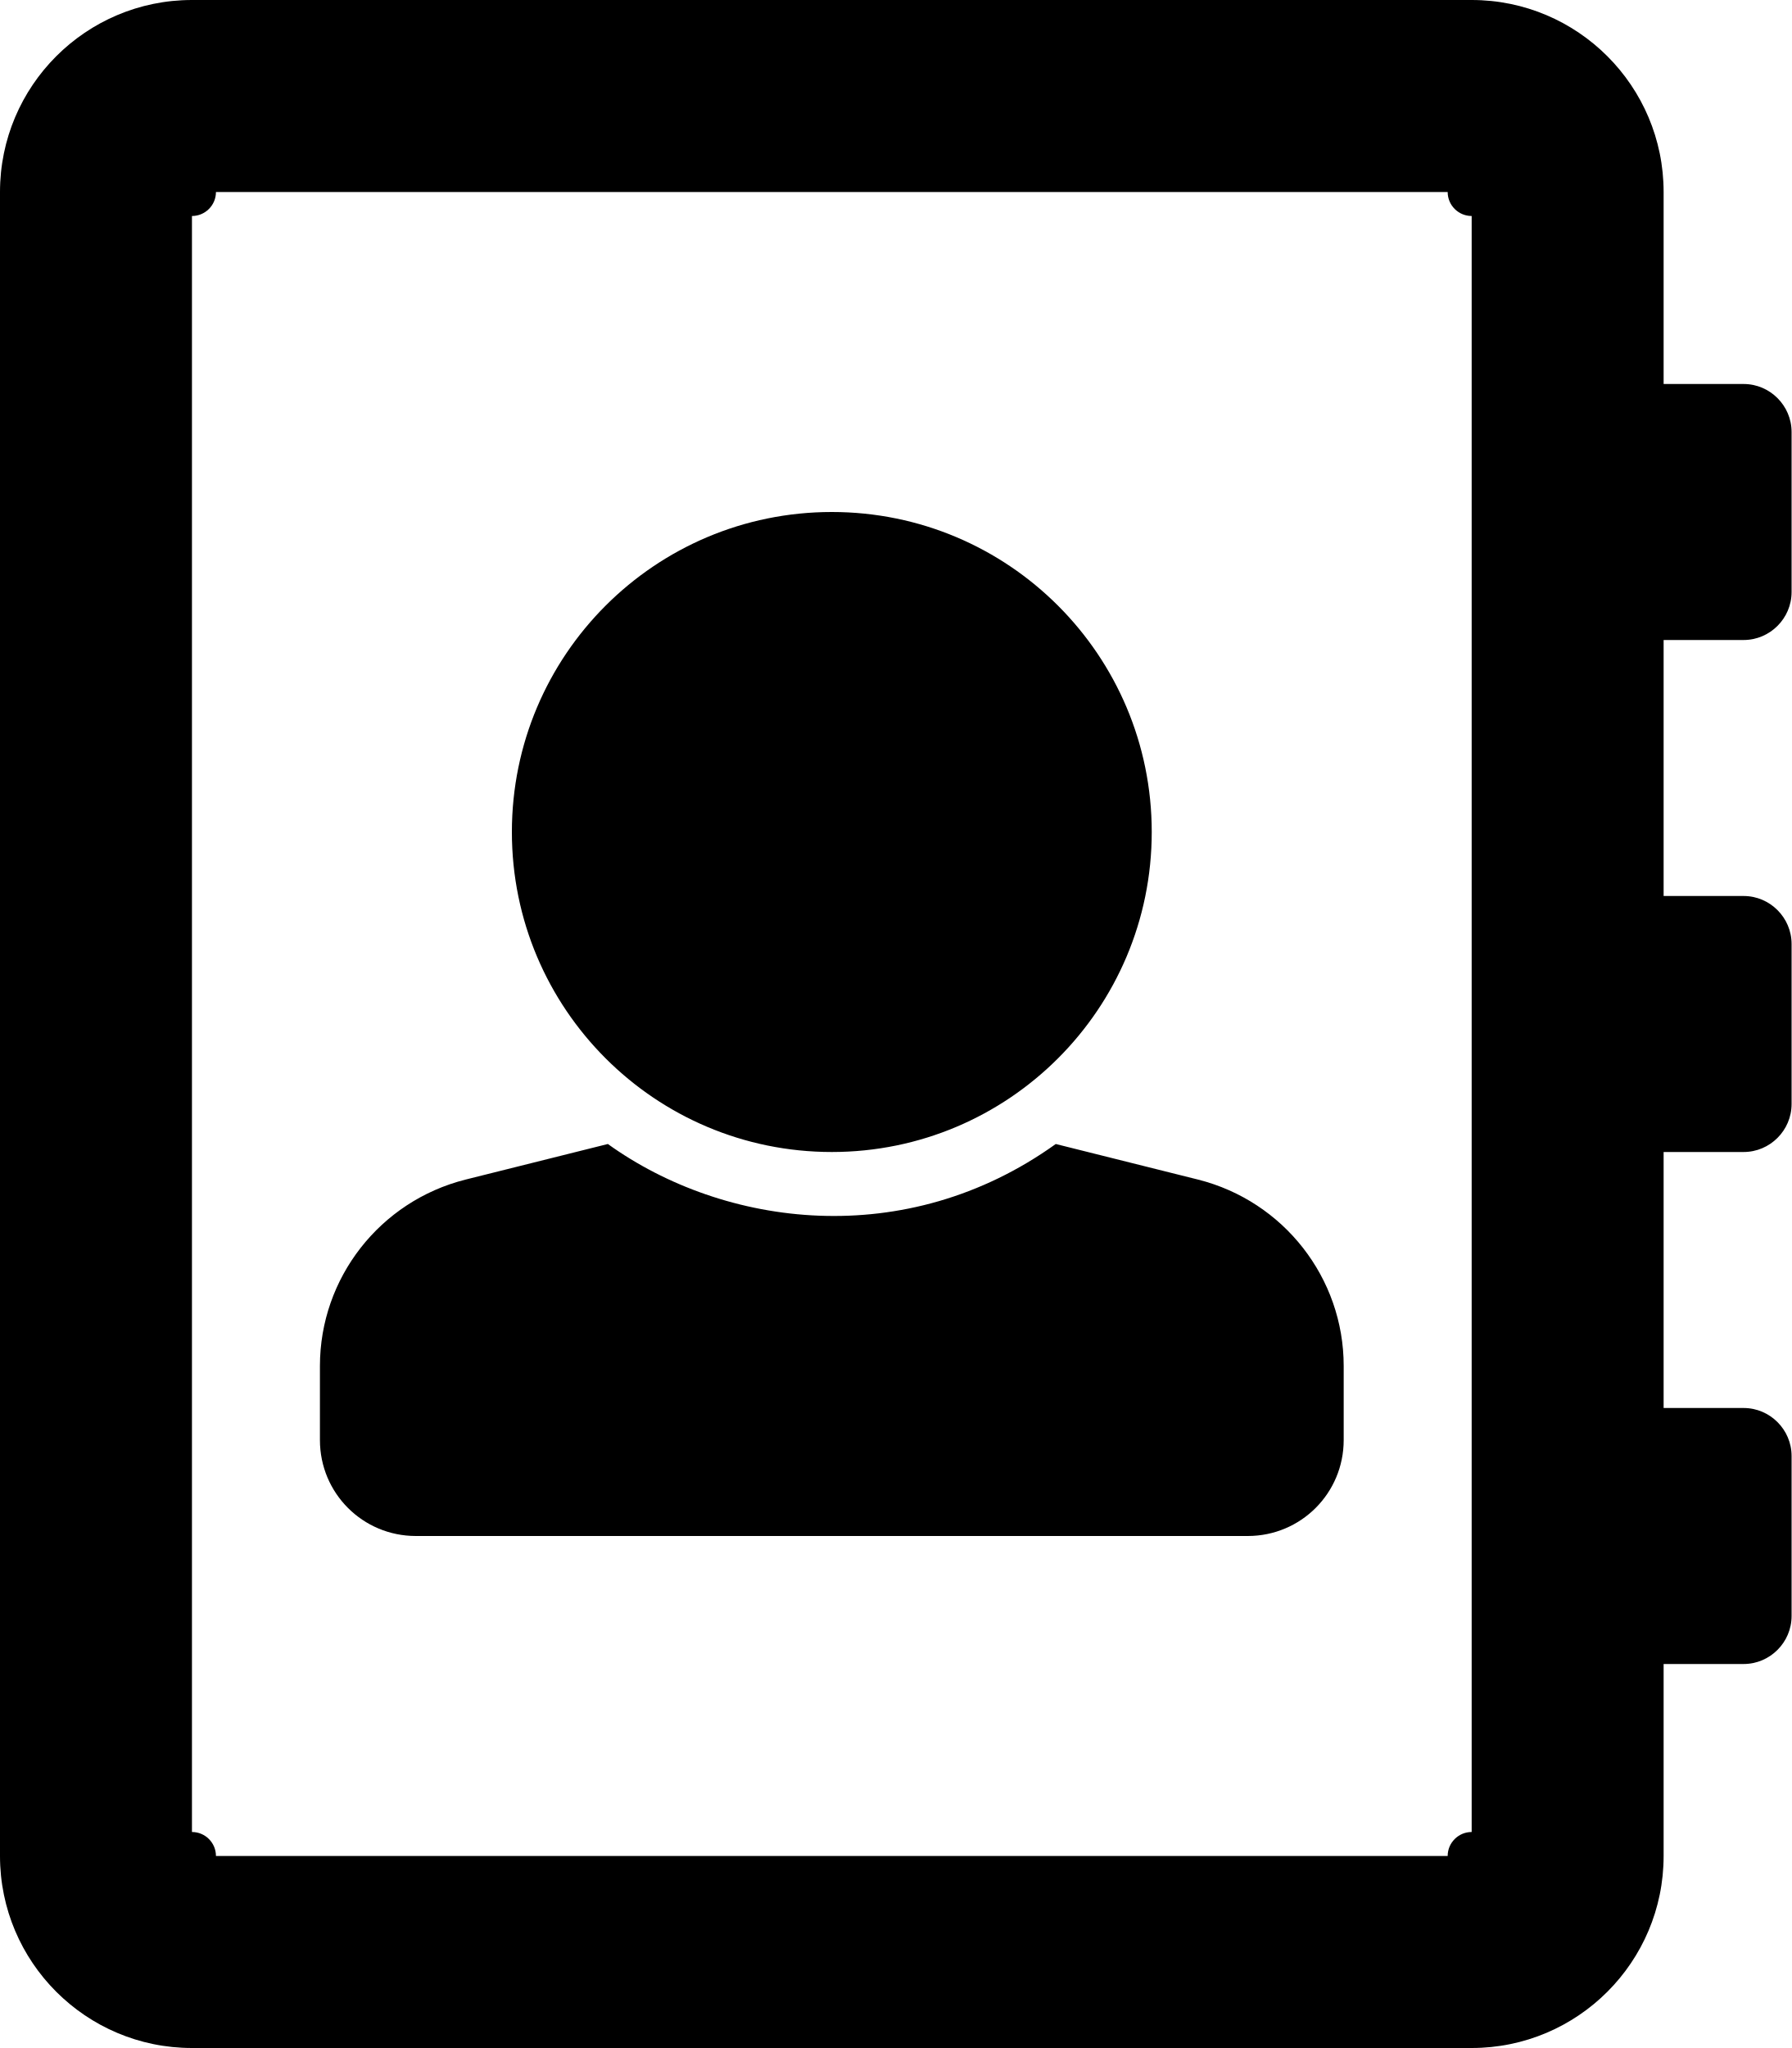
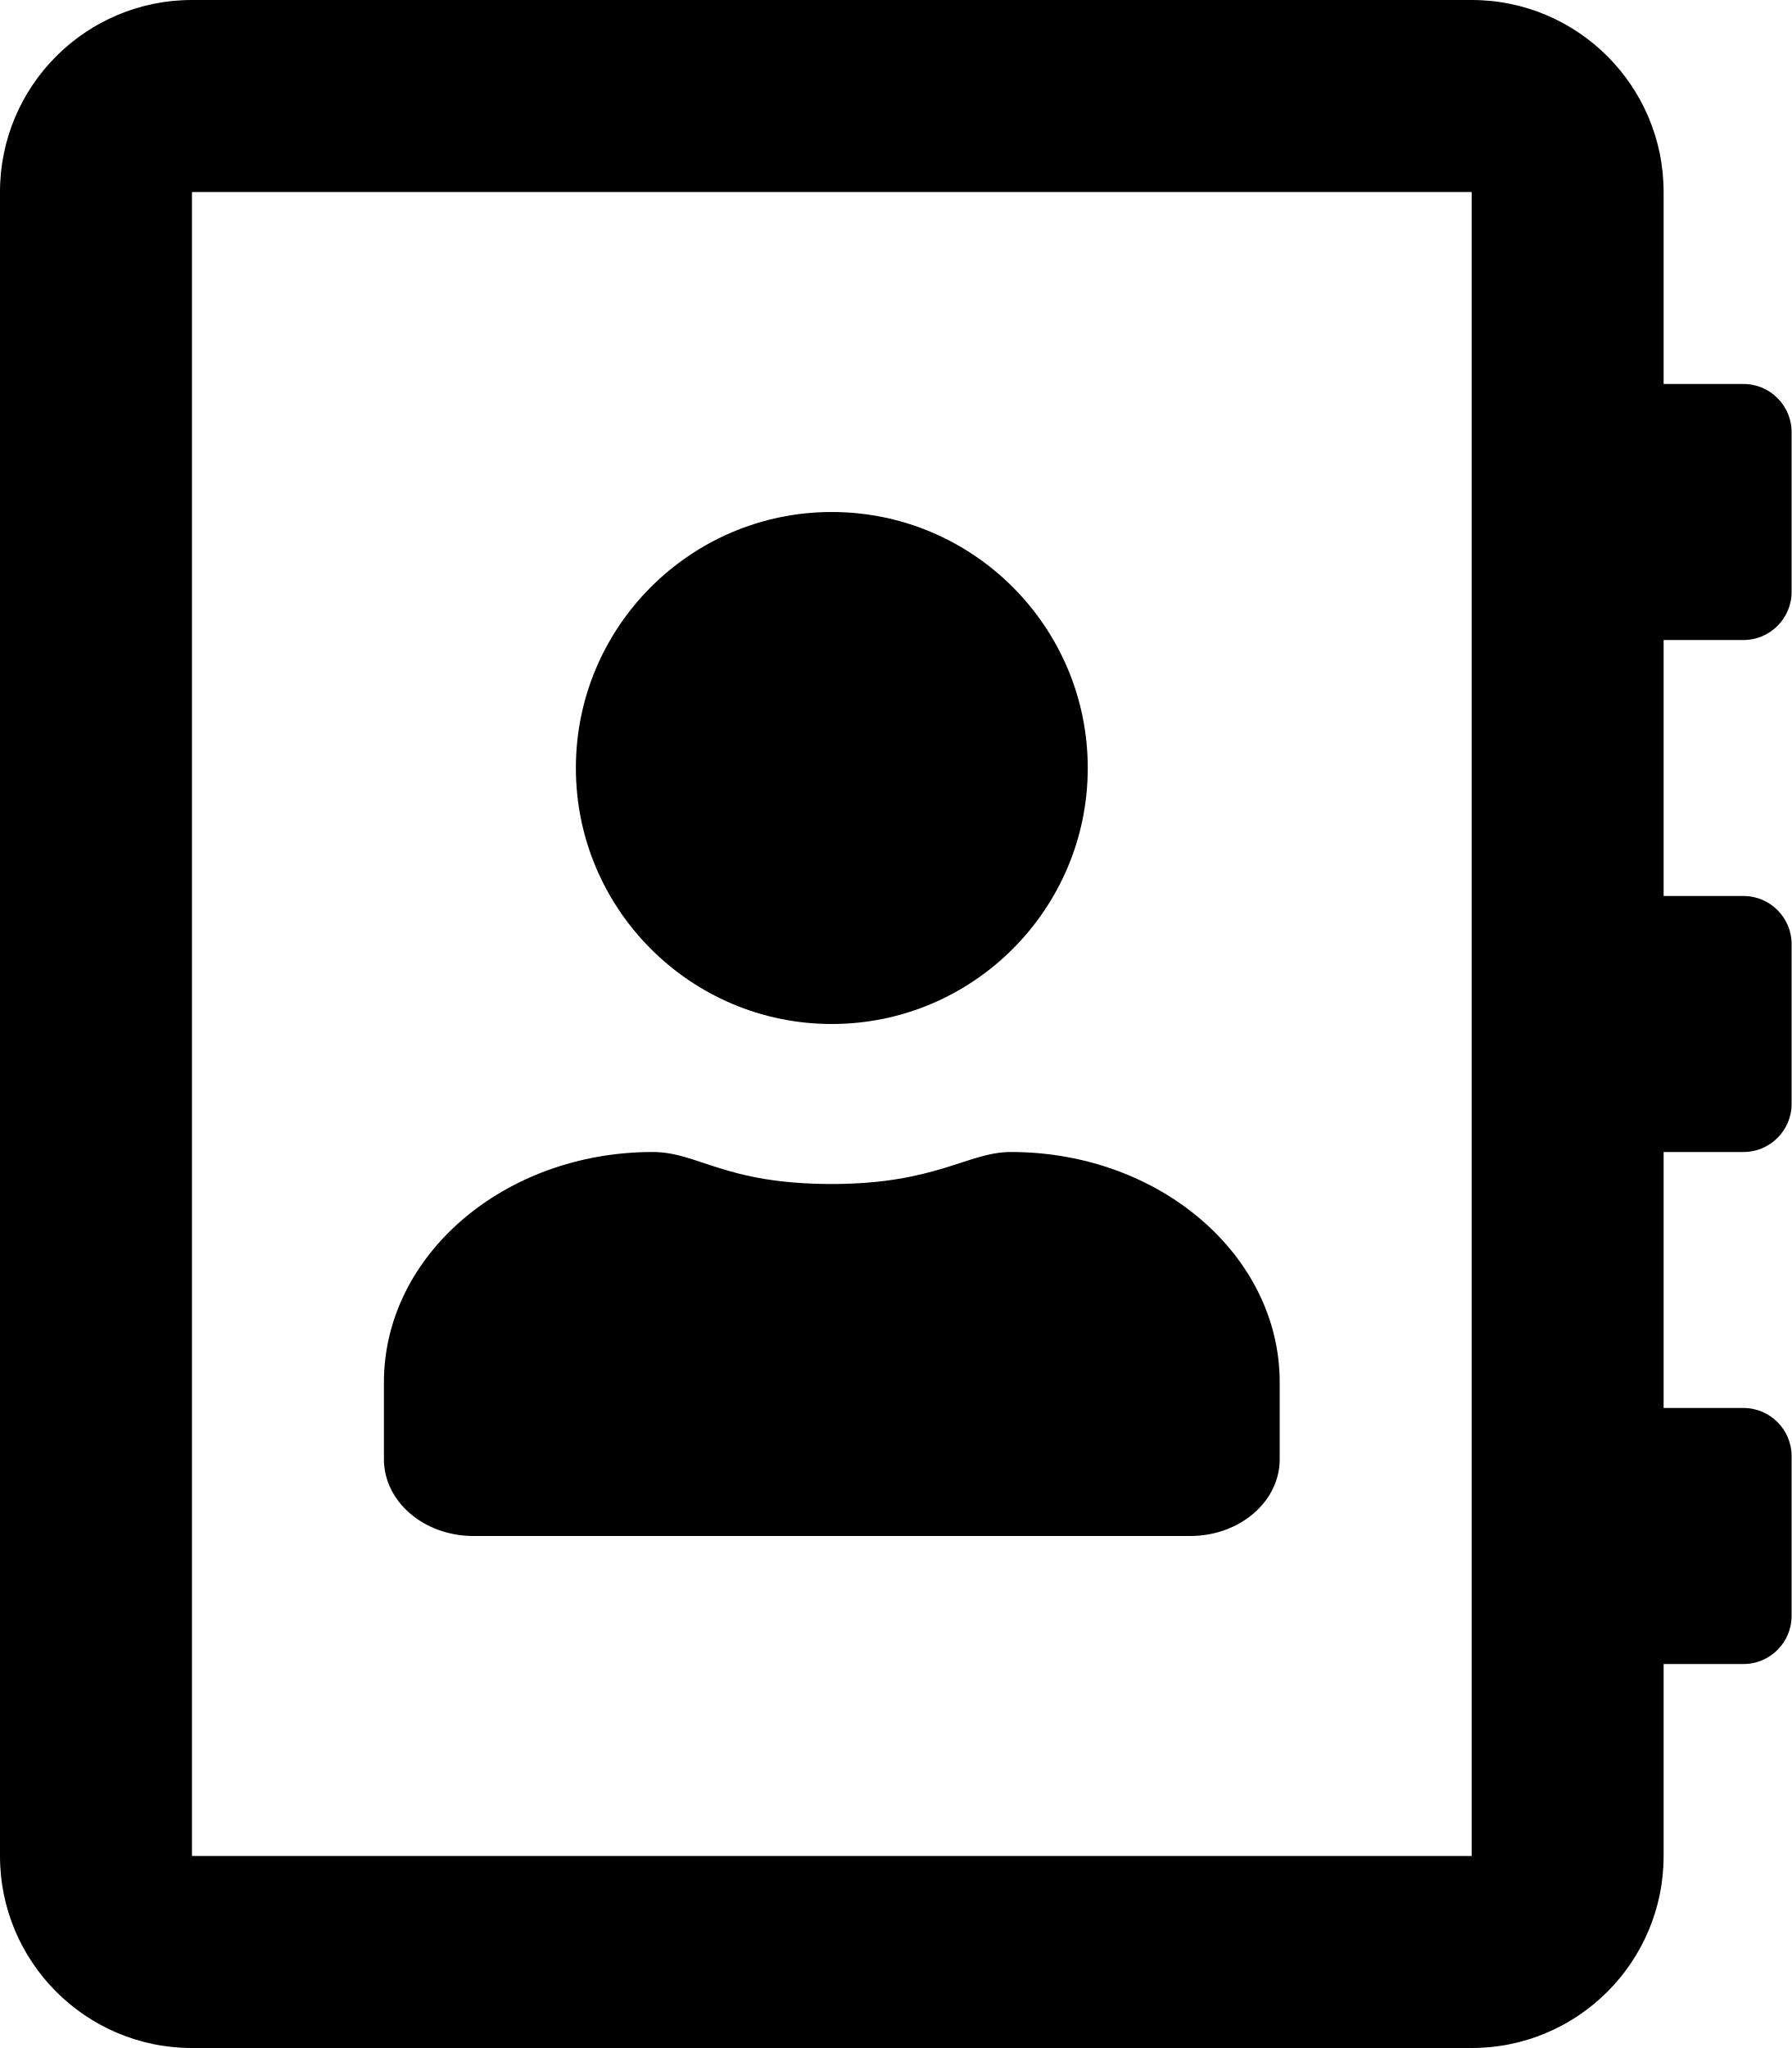
<svg xmlns="http://www.w3.org/2000/svg" width="100%" height="100%" viewBox="0 0 448 512">
-   <path fill="currentColor" d="M436 160C442.6 160 448 154.6 448 148V108C448 101.4 442.6 96 436 96H416V48C416 21.5 394.5 0 368 0H48C21.5 0 0 21.5 0 48V464C0 490.5 21.5 512 48 512H368C394.5 512 416 490.5 416 464V416H436C442.6 416 448 410.6 448 404V364C448 357.4 442.6 352 436 352H416V288H436C442.6 288 448 282.6 448 276V236C448 229.4 442.6 224 436 224H416V160H436zM362 464H54A6-6 0 0 0 48 458V54A6-6 0 0 0 54 48H362A6-6 0 0 0 368 54V458A6-6 0 0 0 362 464zM128 208C128 163.8 163.8 128 208 128S288 163.8 288 208 252.2 288 208 288 128 252.2 128 208zM336 341.5V360C336 373.3 325.3 384 312 384H104C90.7 384 80 373.3 80 360V341.5C80 319.5 95 300.3 116.4 294.9L152 286C181.1 306.9 226.5 312.9 264 286L299.6 294.9C321 300.3 336 319.5 336 341.5z" />
+   <path fill="currentColor" d="M436 160C442.6 160 448 154.6 448 148V108C448 101.4 442.6 96 436 96H416V48C416 21.5 394.5 0 368 0H48C21.5 0 0 21.5 0 48V464C0 490.5 21.5 512 48 512H368C394.5 512 416 490.5 416 464V416H436C442.6 416 448 410.6 448 404V364C448 357.4 442.6 352 436 352H416V288H436C442.6 288 448 282.6 448 276V236C448 229.4 442.6 224 436 224H416V160H436zM368 464H48V48H368V464zM208 256C243.3 256 272 227.3 272 192S243.3 128 208 128 144 156.7 144 192 172.7 256 208 256zM118.4 384H297.6C310 384 320 375.4 320 364.8V345.6C320 313.8 289.9 288 252.8 288 242 288 234.1 296 208 296 181.1 296 174.6 288 163.2 288 126.1 288 96 313.8 96 345.6V364.8C96 375.4 106 384 118.4 384z" />
</svg>
